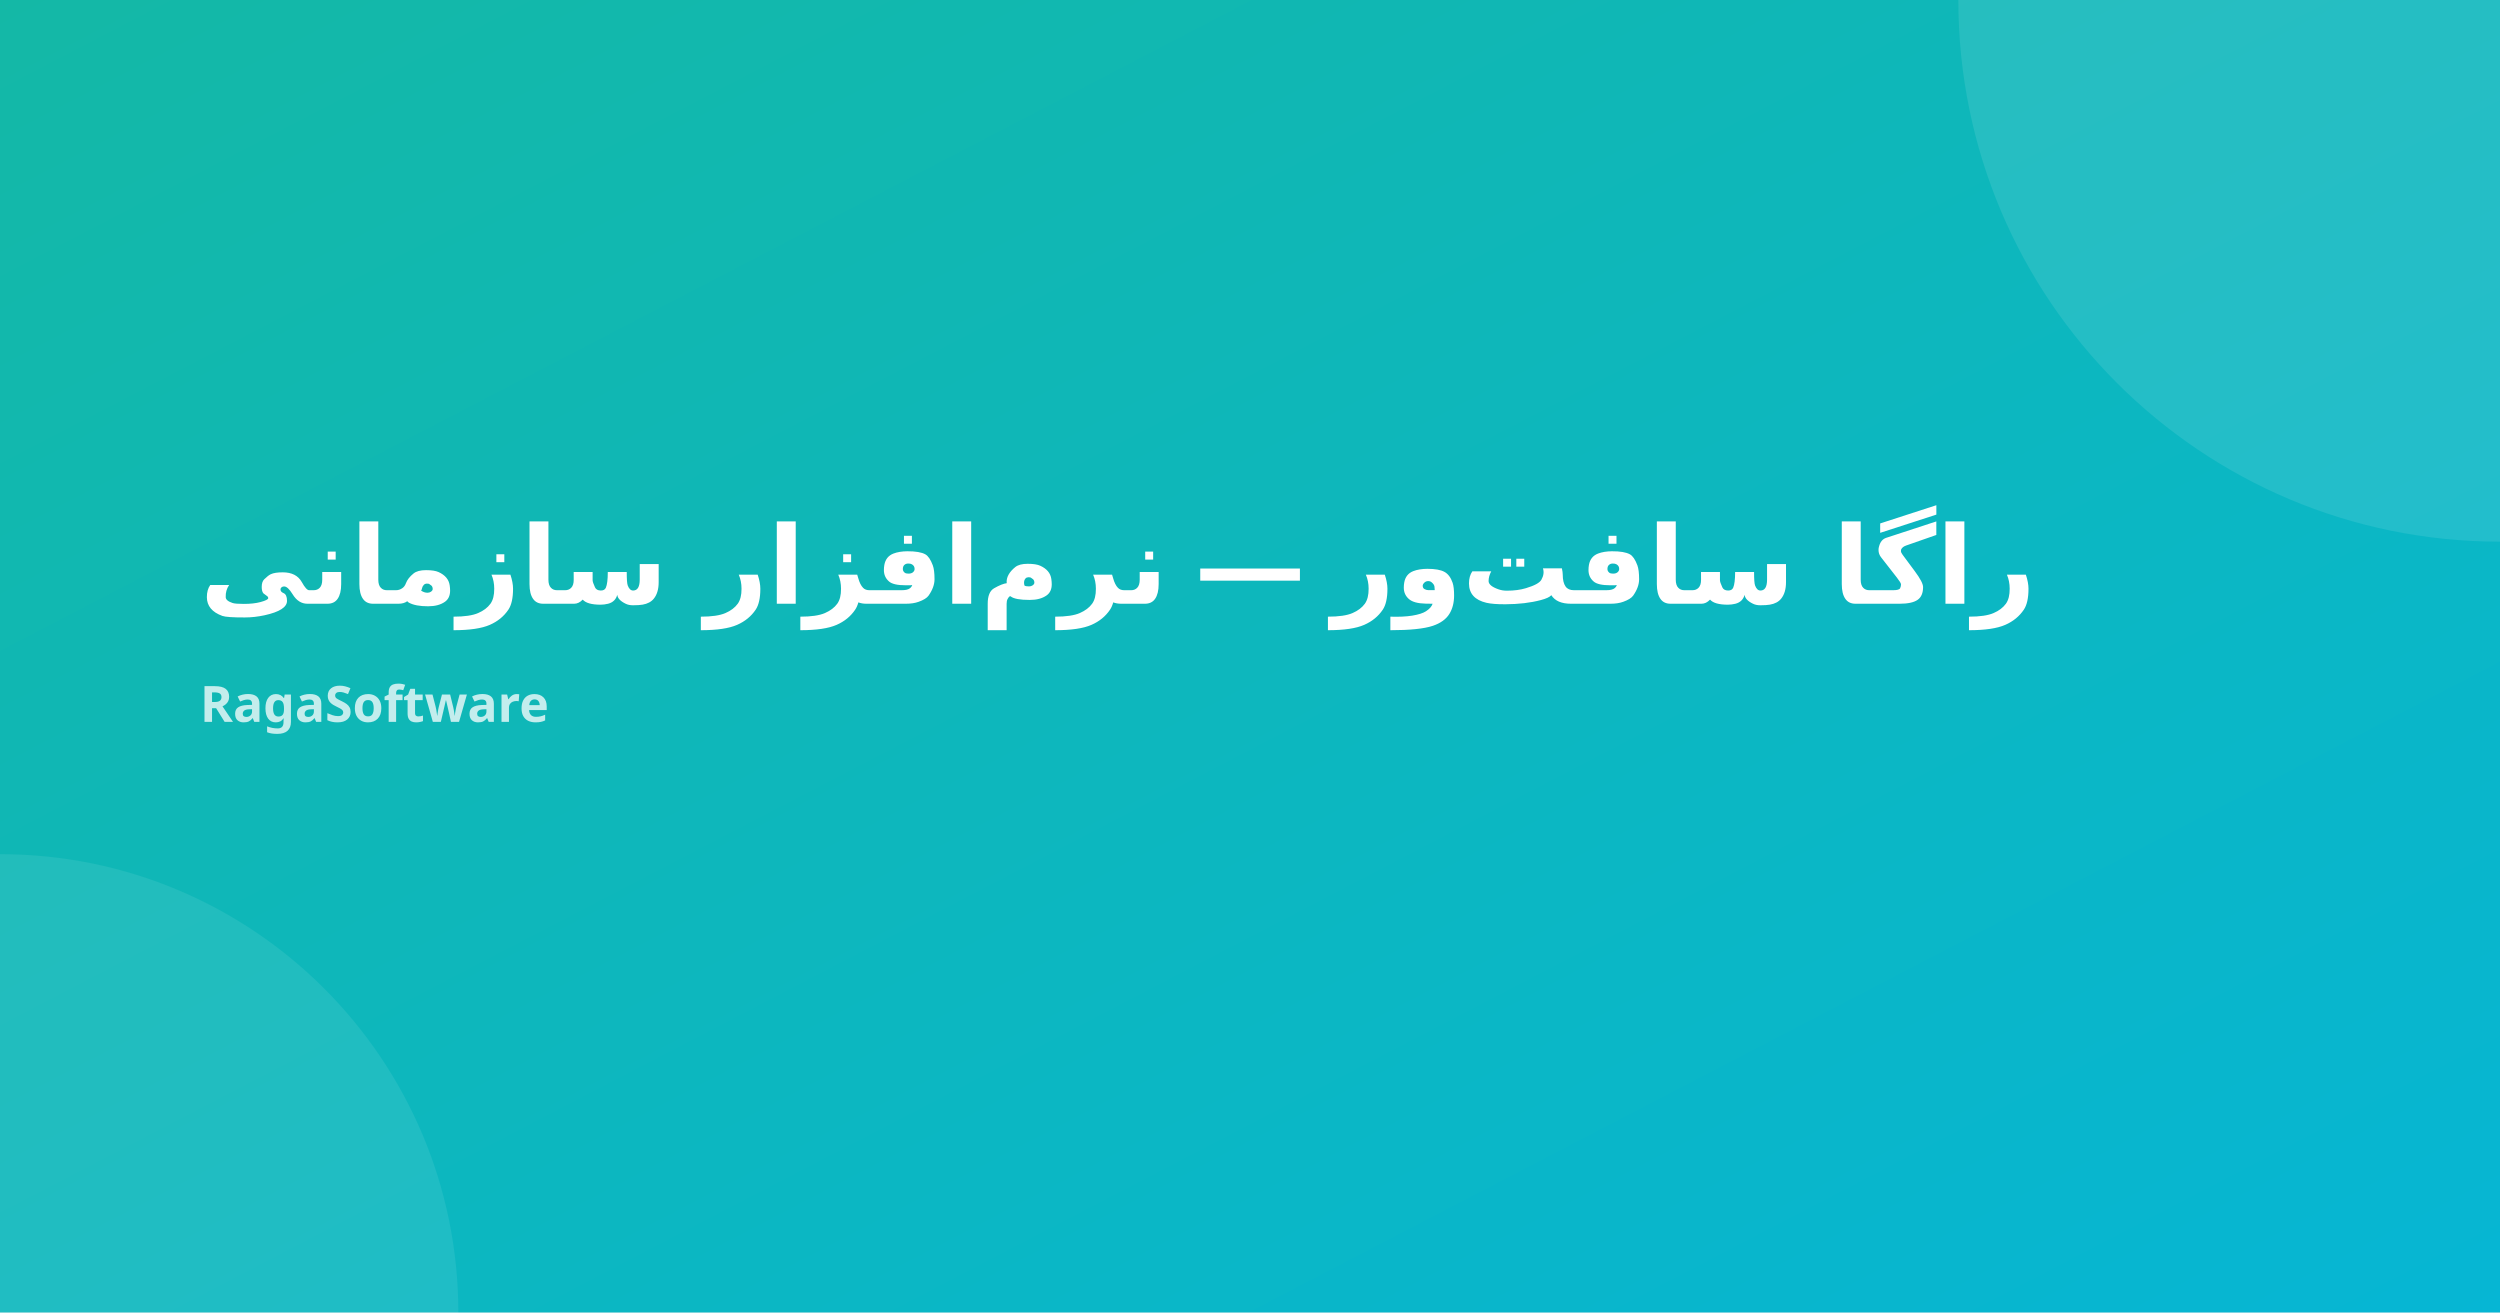
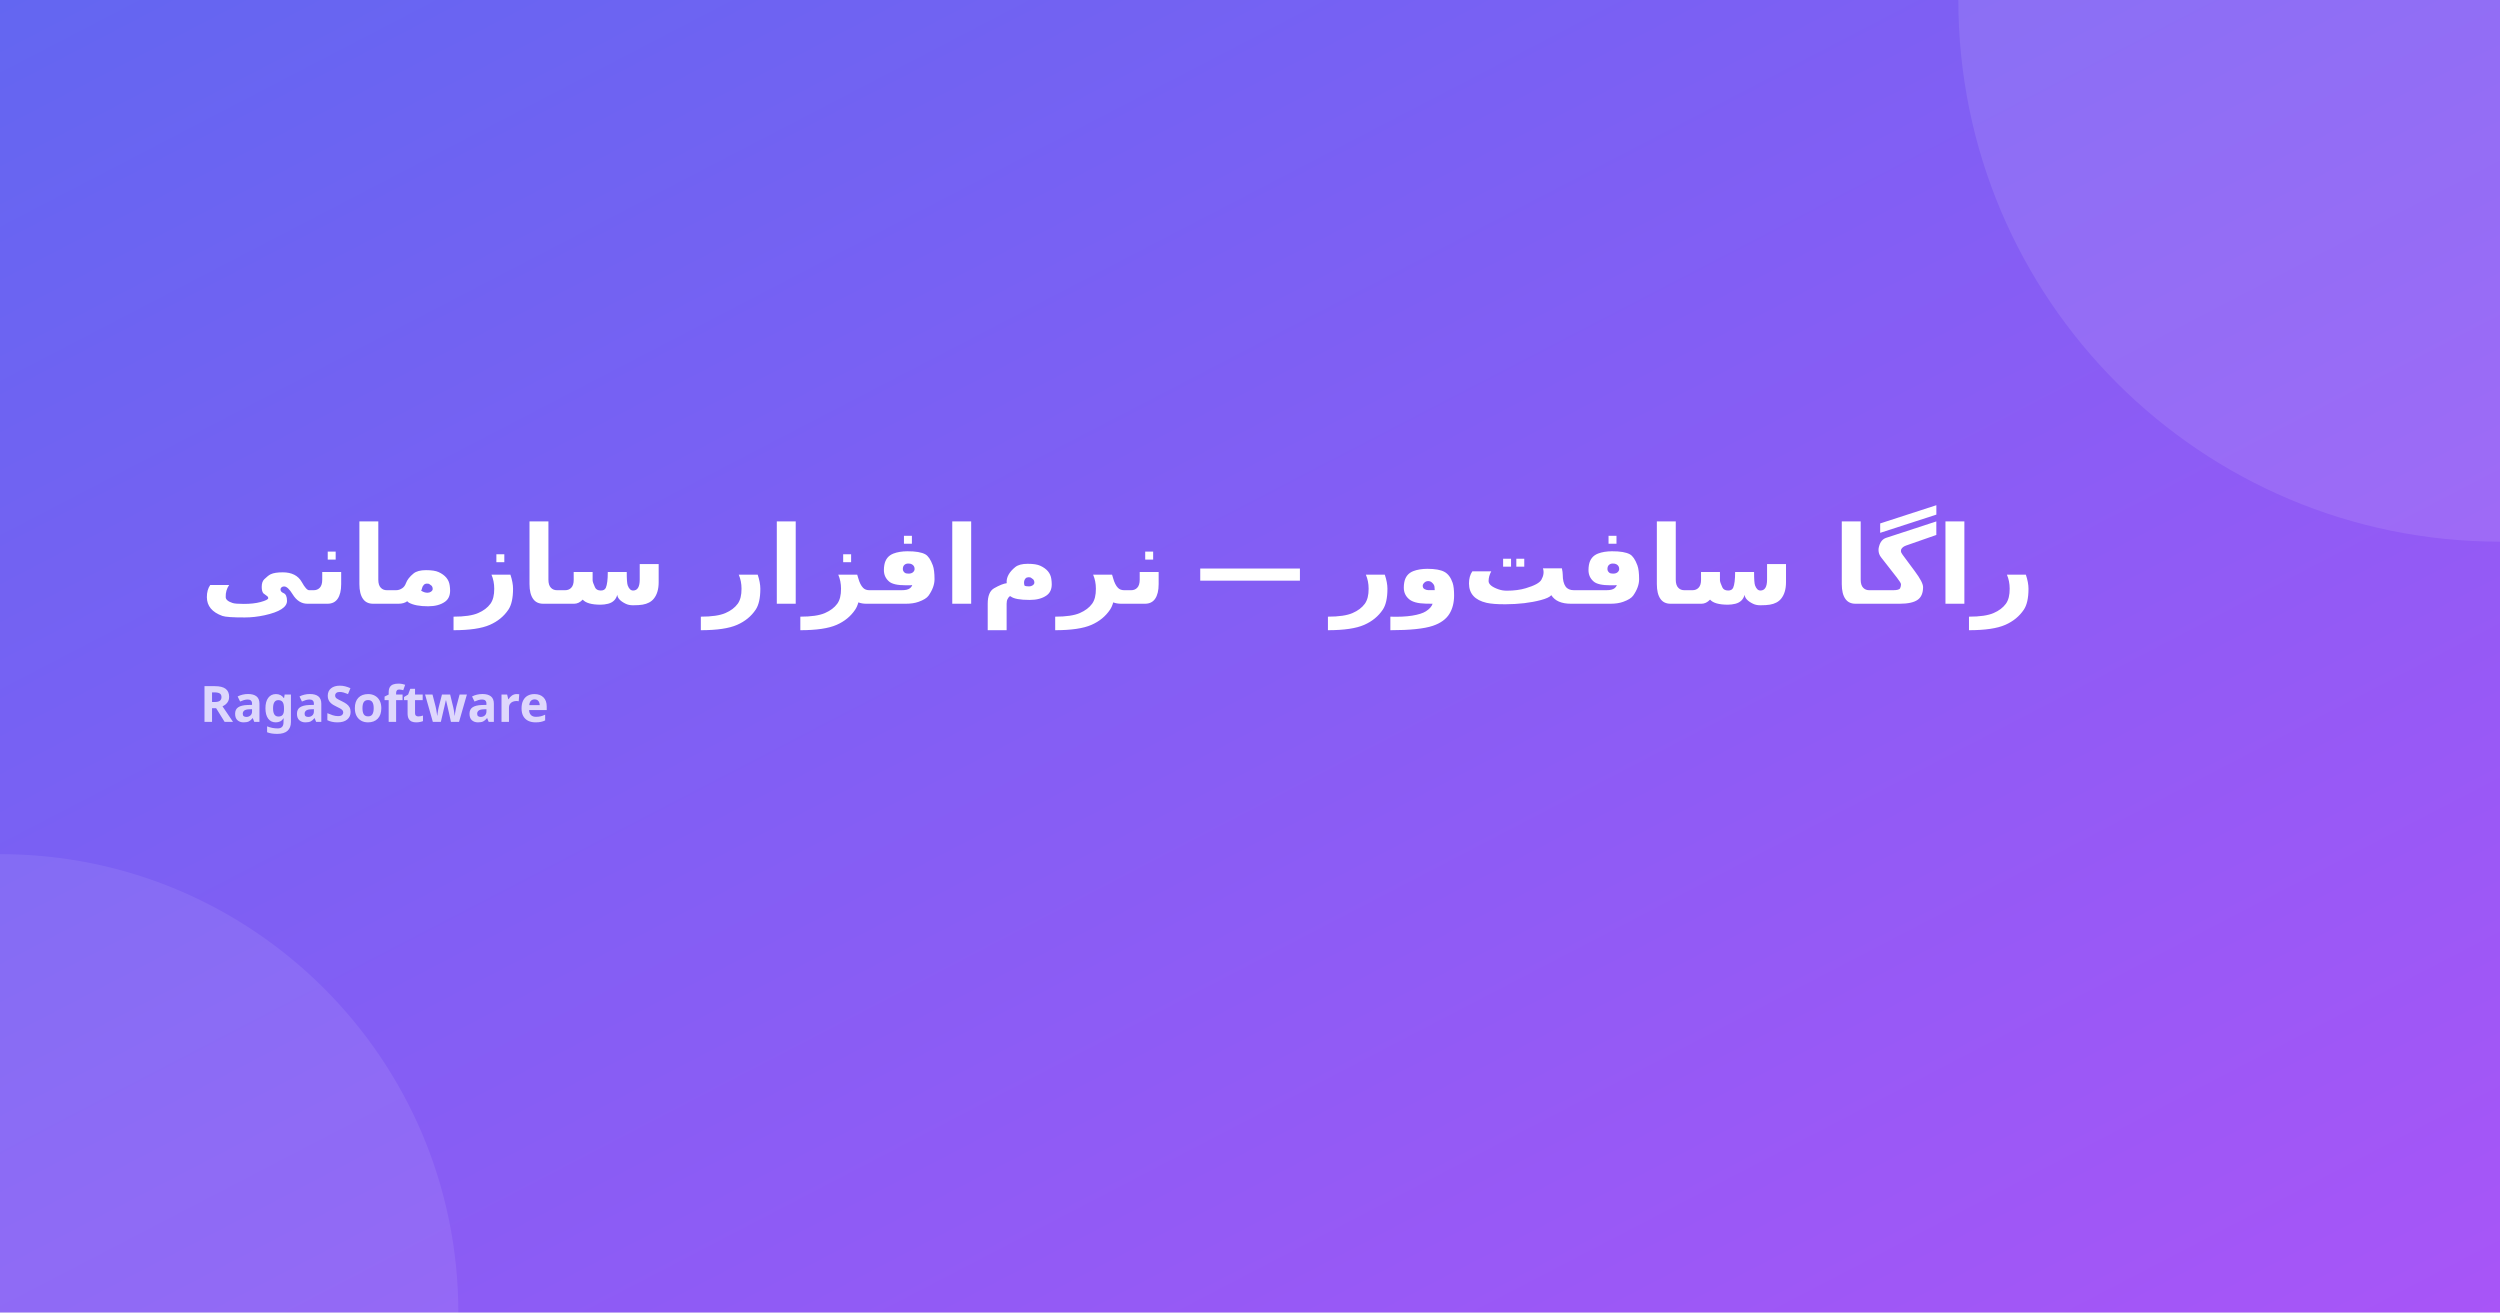
<svg xmlns="http://www.w3.org/2000/svg" width="1200" height="630" viewBox="0 0 1200 630" role="img" aria-label="راگا سافت‌ور — نرم‌افزار سازمانی">
  <defs>
    <linearGradient id="od645f3" x1="0" y1="0" x2="1" y2="1">
-       <stop offset="0" stop-color="#14b8a6" />
-       <stop offset="1" stop-color="#06b6d4" />
+       <stop offset="0" stop-color="#6366f1" />
+       <stop offset="1" stop-color="#a855f7" />
    </linearGradient>
  </defs>
  <rect width="1200" height="630" fill="url(#od645f3)" />
  <circle cx="1200" cy="0" r="260" fill="#ffffff" opacity="0.10" />
  <circle cx="0" cy="630" r="220" fill="#ffffff" opacity="0.08" />
  <text x="8%" y="46%" fill="#ffffff" font-family="Vazirmatn, Tahoma, sans-serif" font-size="52" font-weight="800">راگا سافت‌ور — نرم‌افزار سازمانی</text>
  <text x="8%" y="55%" fill="#ffffff" opacity="0.75" font-family="Vazirmatn, Tahoma, sans-serif" font-size="24" font-weight="600">RagaSoftware</text>
</svg>
